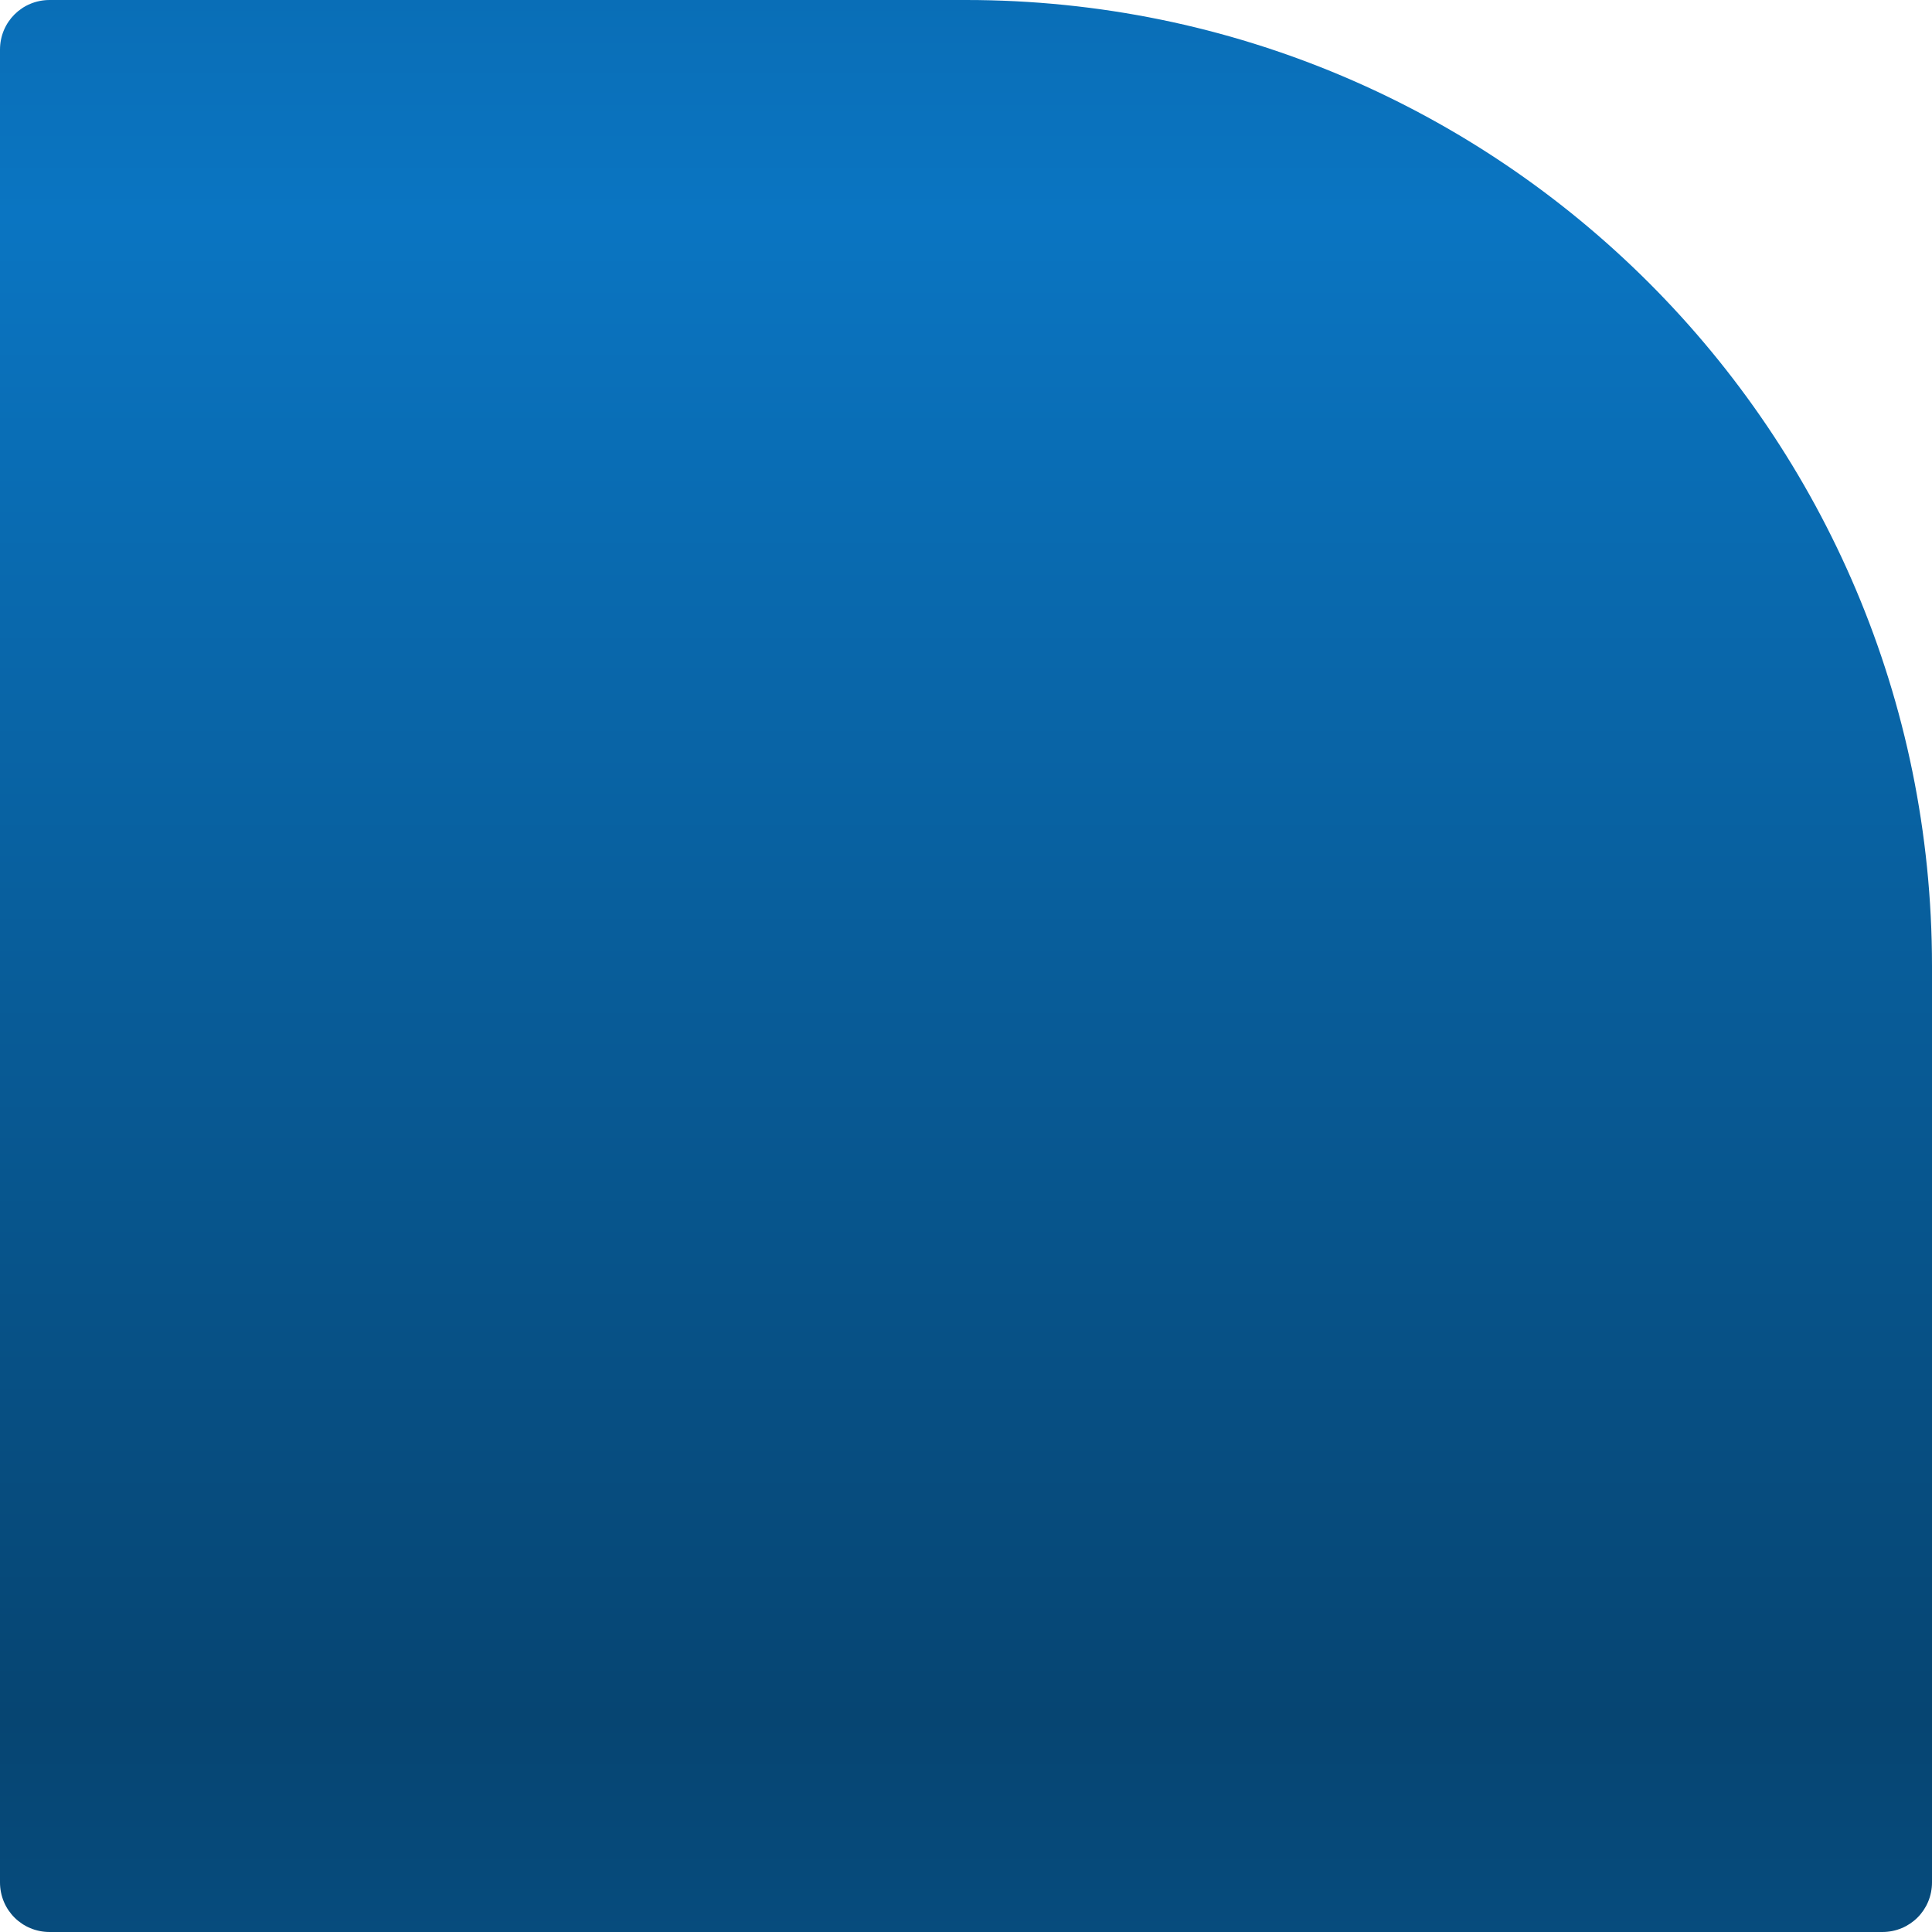
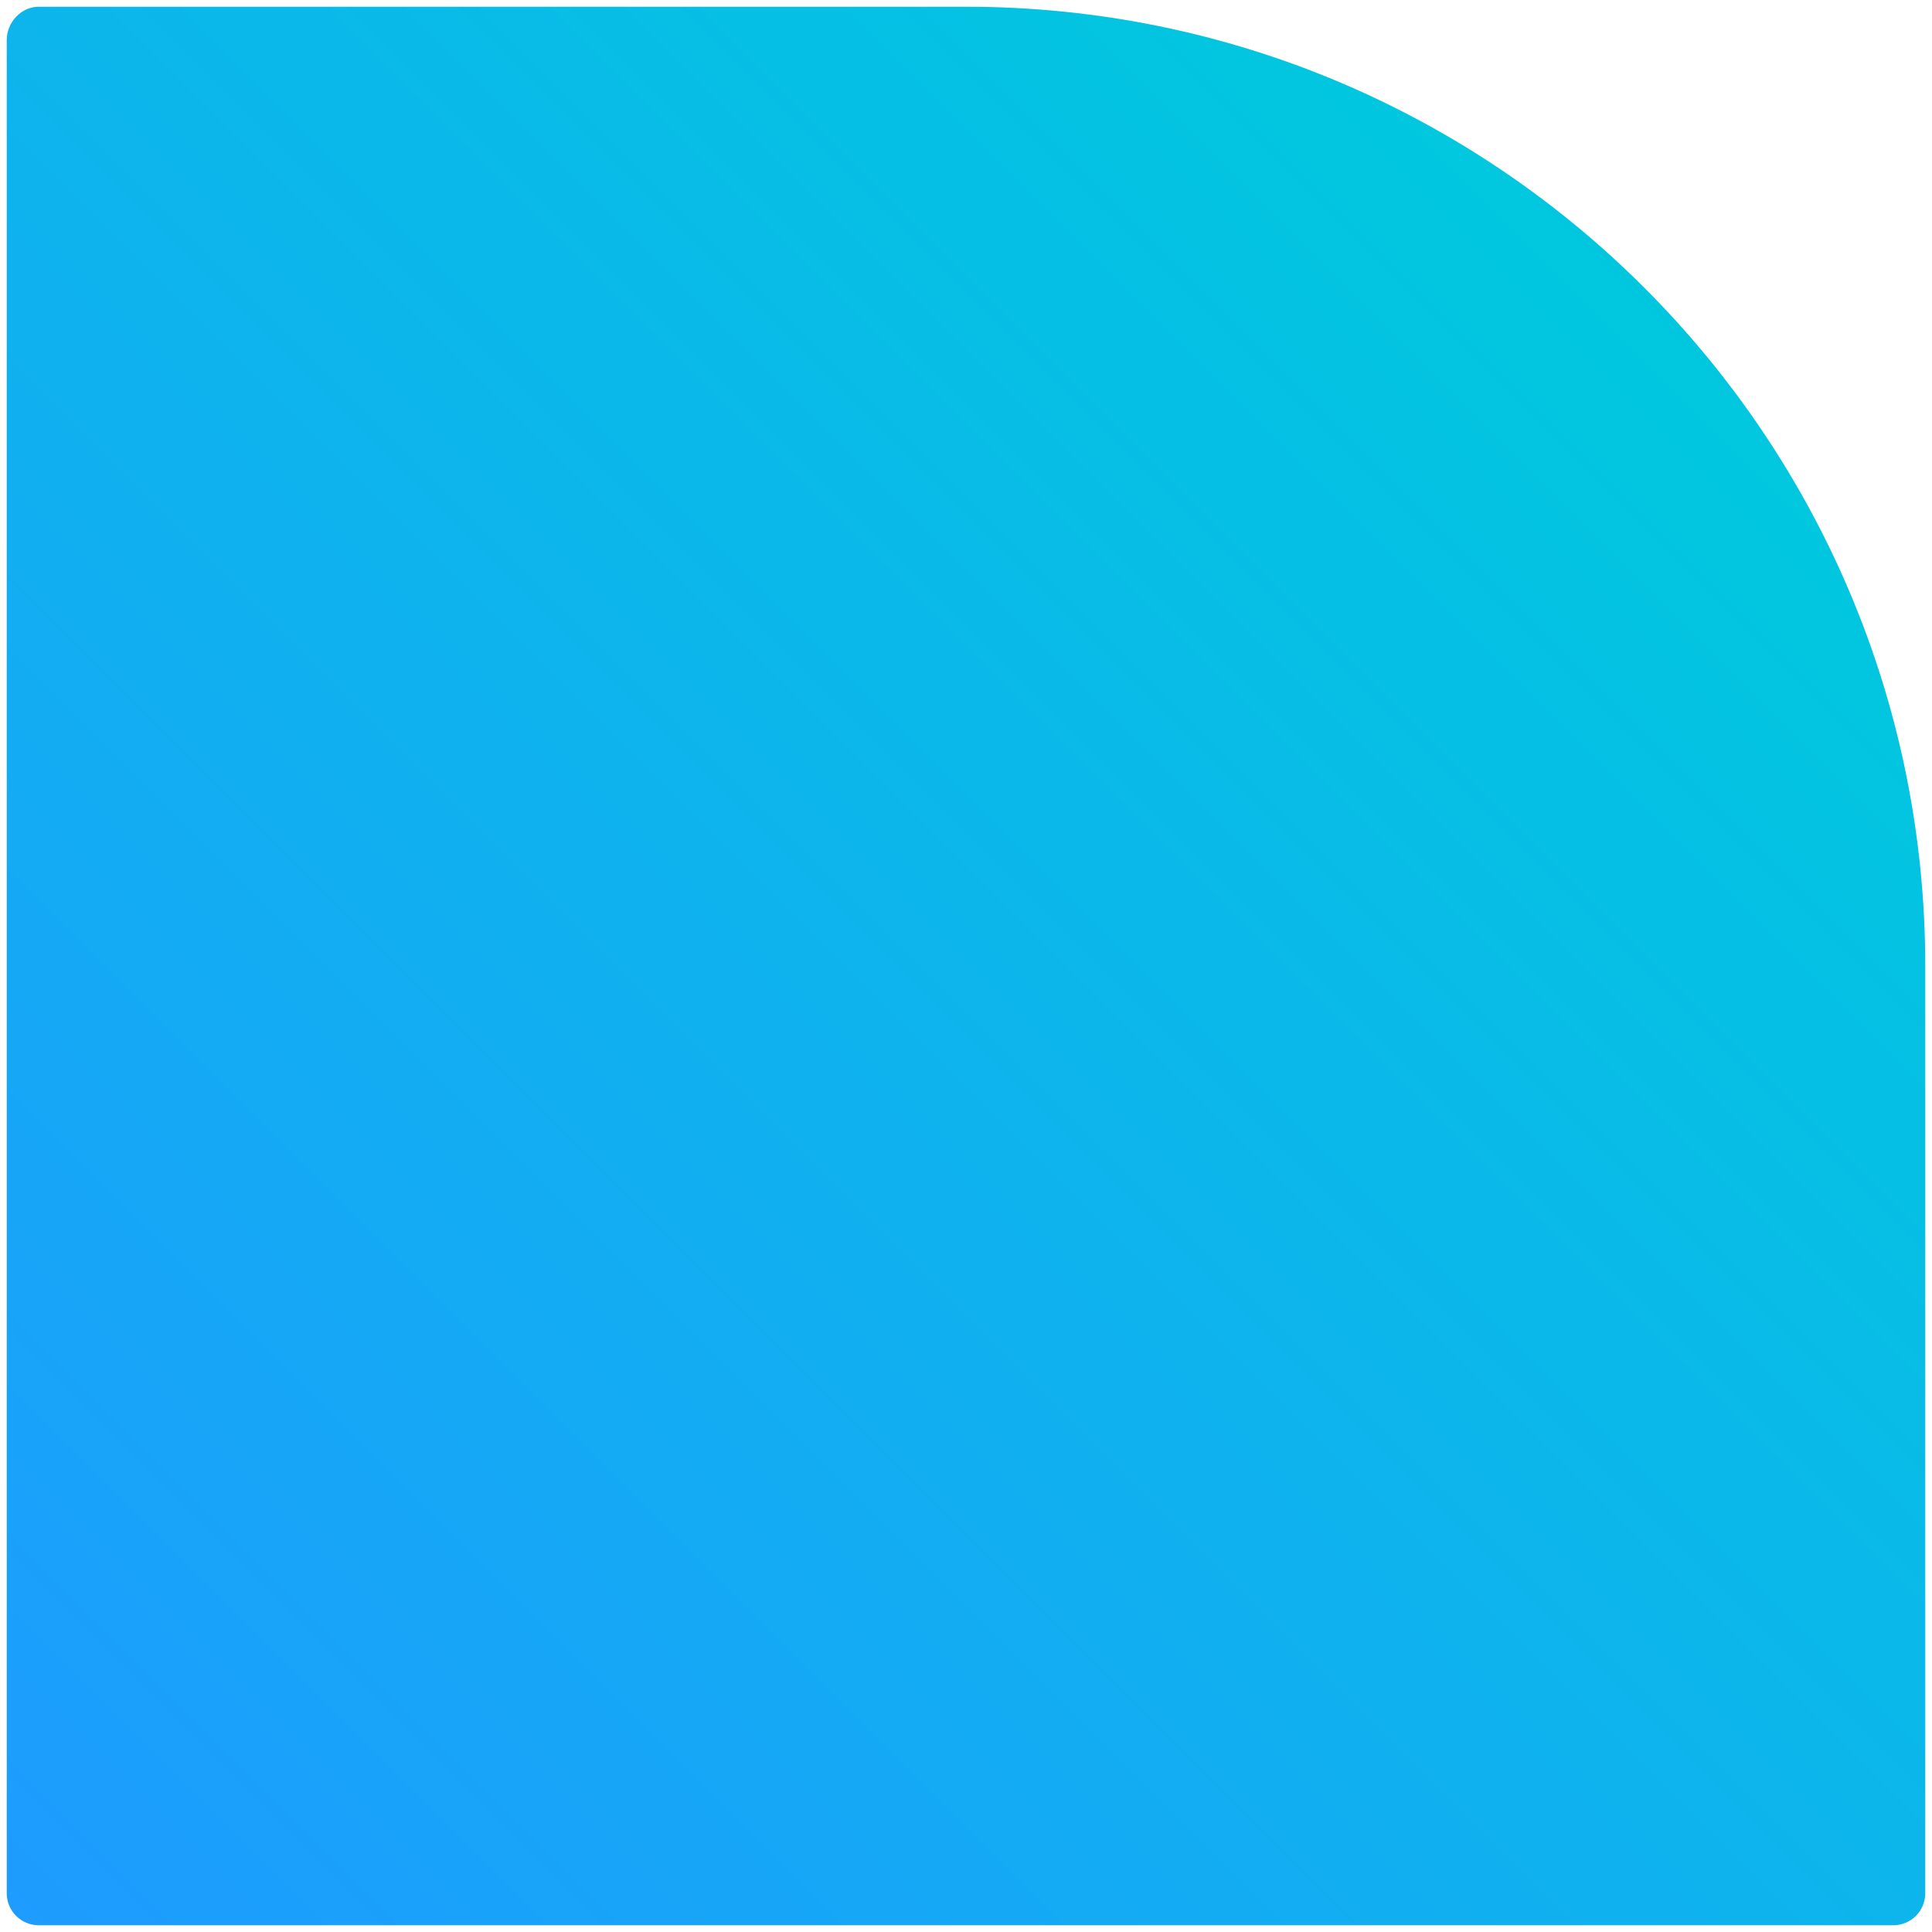
<svg xmlns="http://www.w3.org/2000/svg" xmlns:xlink="http://www.w3.org/1999/xlink" width="86" height="86" id="svg2" version="1.1">
  <defs id="defs4">
-     <linearGradient id="linearGradient3789">
-       <stop style="stop-color:#0a75c2;stop-opacity:1;" offset="0" id="stop3791" />
-       <stop style="stop-color:#064572;stop-opacity:1;" offset="1" id="stop3793" />
+     <linearGradient id="linearGradient3789-6">
+       <stop style="stop-color:#1e9bff;stop-opacity:1;" offset="0" id="stop3791-0" />
+       <stop style="stop-color:#00c8de;stop-opacity:1;" offset="1" id="stop3793-4" />
    </linearGradient>
-     <linearGradient xlink:href="#linearGradient3789" id="linearGradient3019" gradientUnits="userSpaceOnUse" spreadMethod="reflect" x1="45" y1="10" x2="45" y2="80" gradientTransform="matrix(-0.9555556,0,0,0.9555556,86,4)" />
+     <linearGradient gradientTransform="matrix(-1.001137,0,0,-1.001137,86.00034,90.09745)" y2="74.013" x2="11.987" y1="0.097" x1="85.903" gradientUnits="userSpaceOnUse" id="linearGradient3042" xlink:href="#linearGradient3789-6" />
  </defs>
  <g id="layer2" style="display:inline" transform="translate(0,-4)">
-     <path style="fill:url(#linearGradient3019);fill-opacity:1;stroke:none" d="m 43,4 c 23.748,0 43,19.252 43,43 l 0,40.79 C 86,89.019 85.019,90 83.79,90 L 43,90 2.21,90 C 0.981,90 0,89.019 0,87.79 L 0,6.21 C 0,4.981 0.981,4 2.21,4 L 43,4 z" id="rect3059" />
+     <path style="fill:url(#linearGradient3042);fill-opacity:1" id="path11-4" d="M 0.3,88.276 C 0.3,89.062 0.937,89.7 1.724,89.7 l 82.553,0 C 85.062,89.7 85.7,89.062 85.7,88.276 l 0,-41.277 C 85.7,23.417 66.582,4.3 43.001,4.3 L 1.724,4.3 C 0.938,4.3 0.3,4.997 0.3,5.783 l 0,82.494 z" />
  </g>
</svg>
